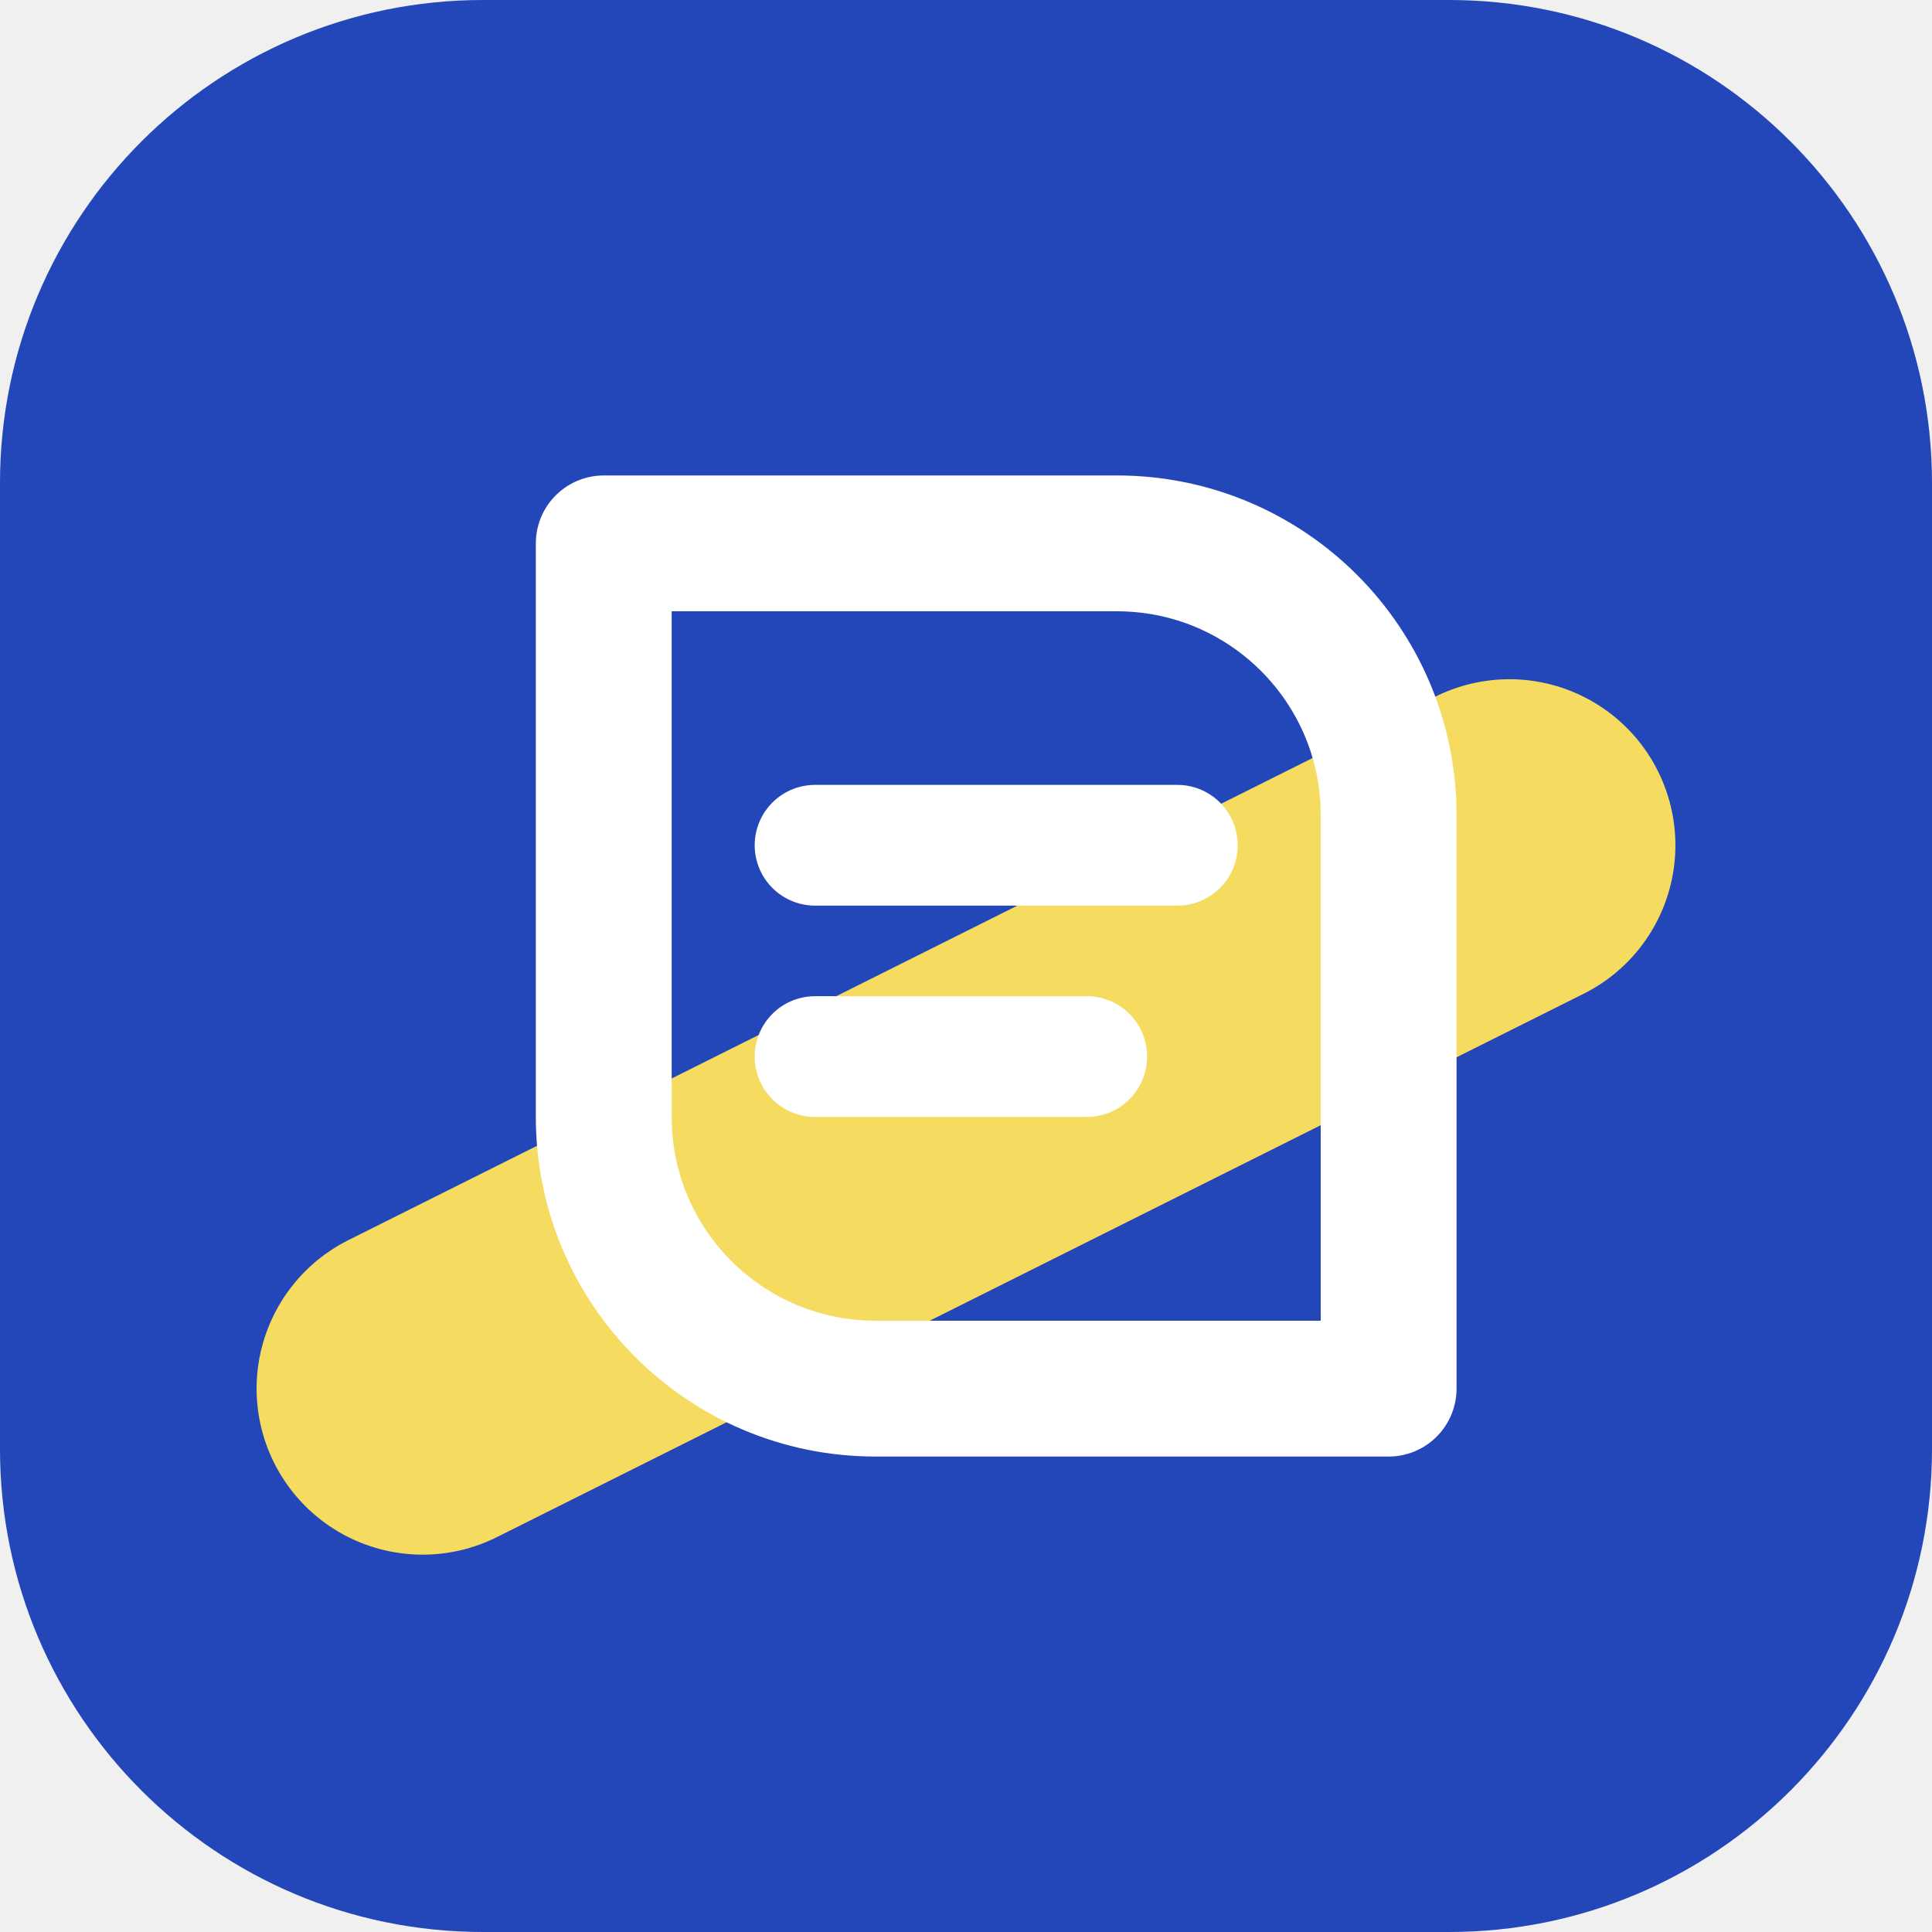
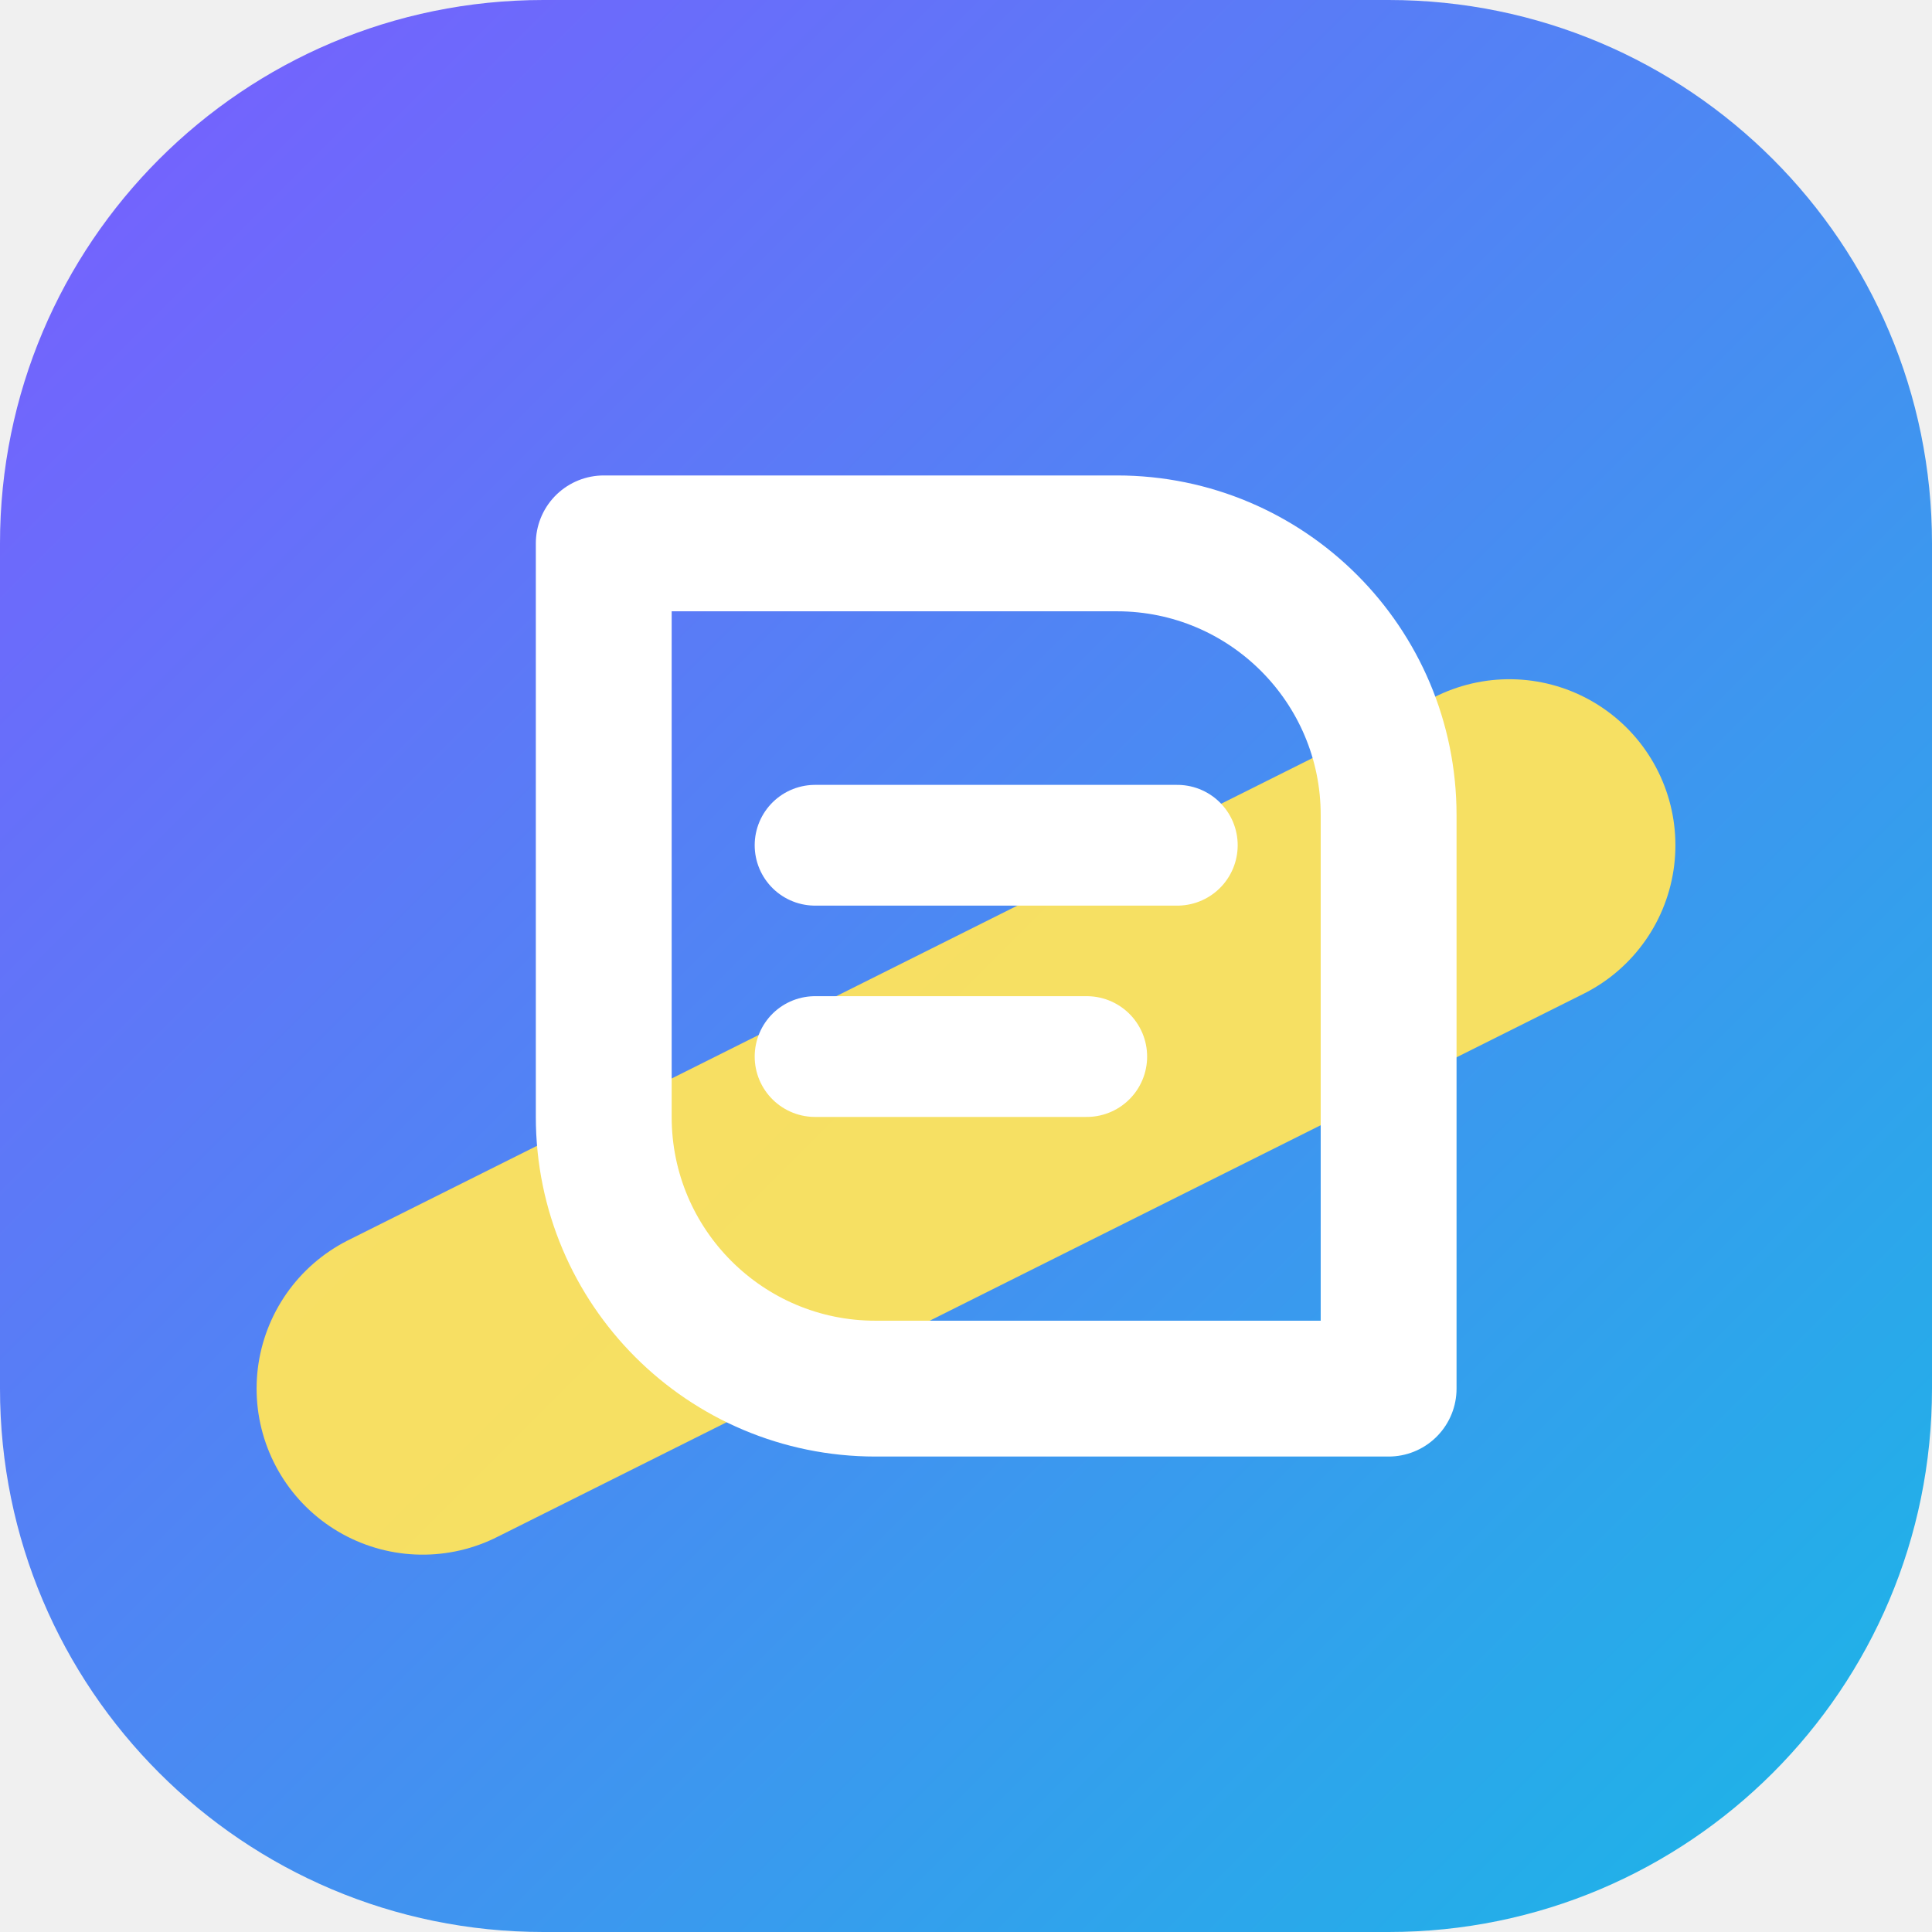
<svg xmlns="http://www.w3.org/2000/svg" viewBox="0 0 64 64">
-   <rect width="64" height="64" rx="16" fill="#2346B8" />
+   <defs>
+     <linearGradient id="g" x1="0" y1="0" x2="1" y2="1">
+       <stop offset="0" stop-color="#7B5CFF" />
+       <stop offset="1" stop-color="#19B8E6" />
+     </linearGradient>
+   </defs>
+   <rect width="64" height="64" rx="18" fill="url(#g)" />
  <path d="M14 46 L50 28" stroke="#FFE45C" stroke-width="11" stroke-linecap="round" opacity=".95" />
  <path d="M20 18h17a9 9 0 0 1 9 9v19H29a9 9 0 0 1-9-9z" fill="none" stroke="#fff" stroke-width="4.5" stroke-linejoin="round" />
  <path d="M27 28h12M27 35h9" stroke="#fff" stroke-width="4" stroke-linecap="round" />
</svg>
